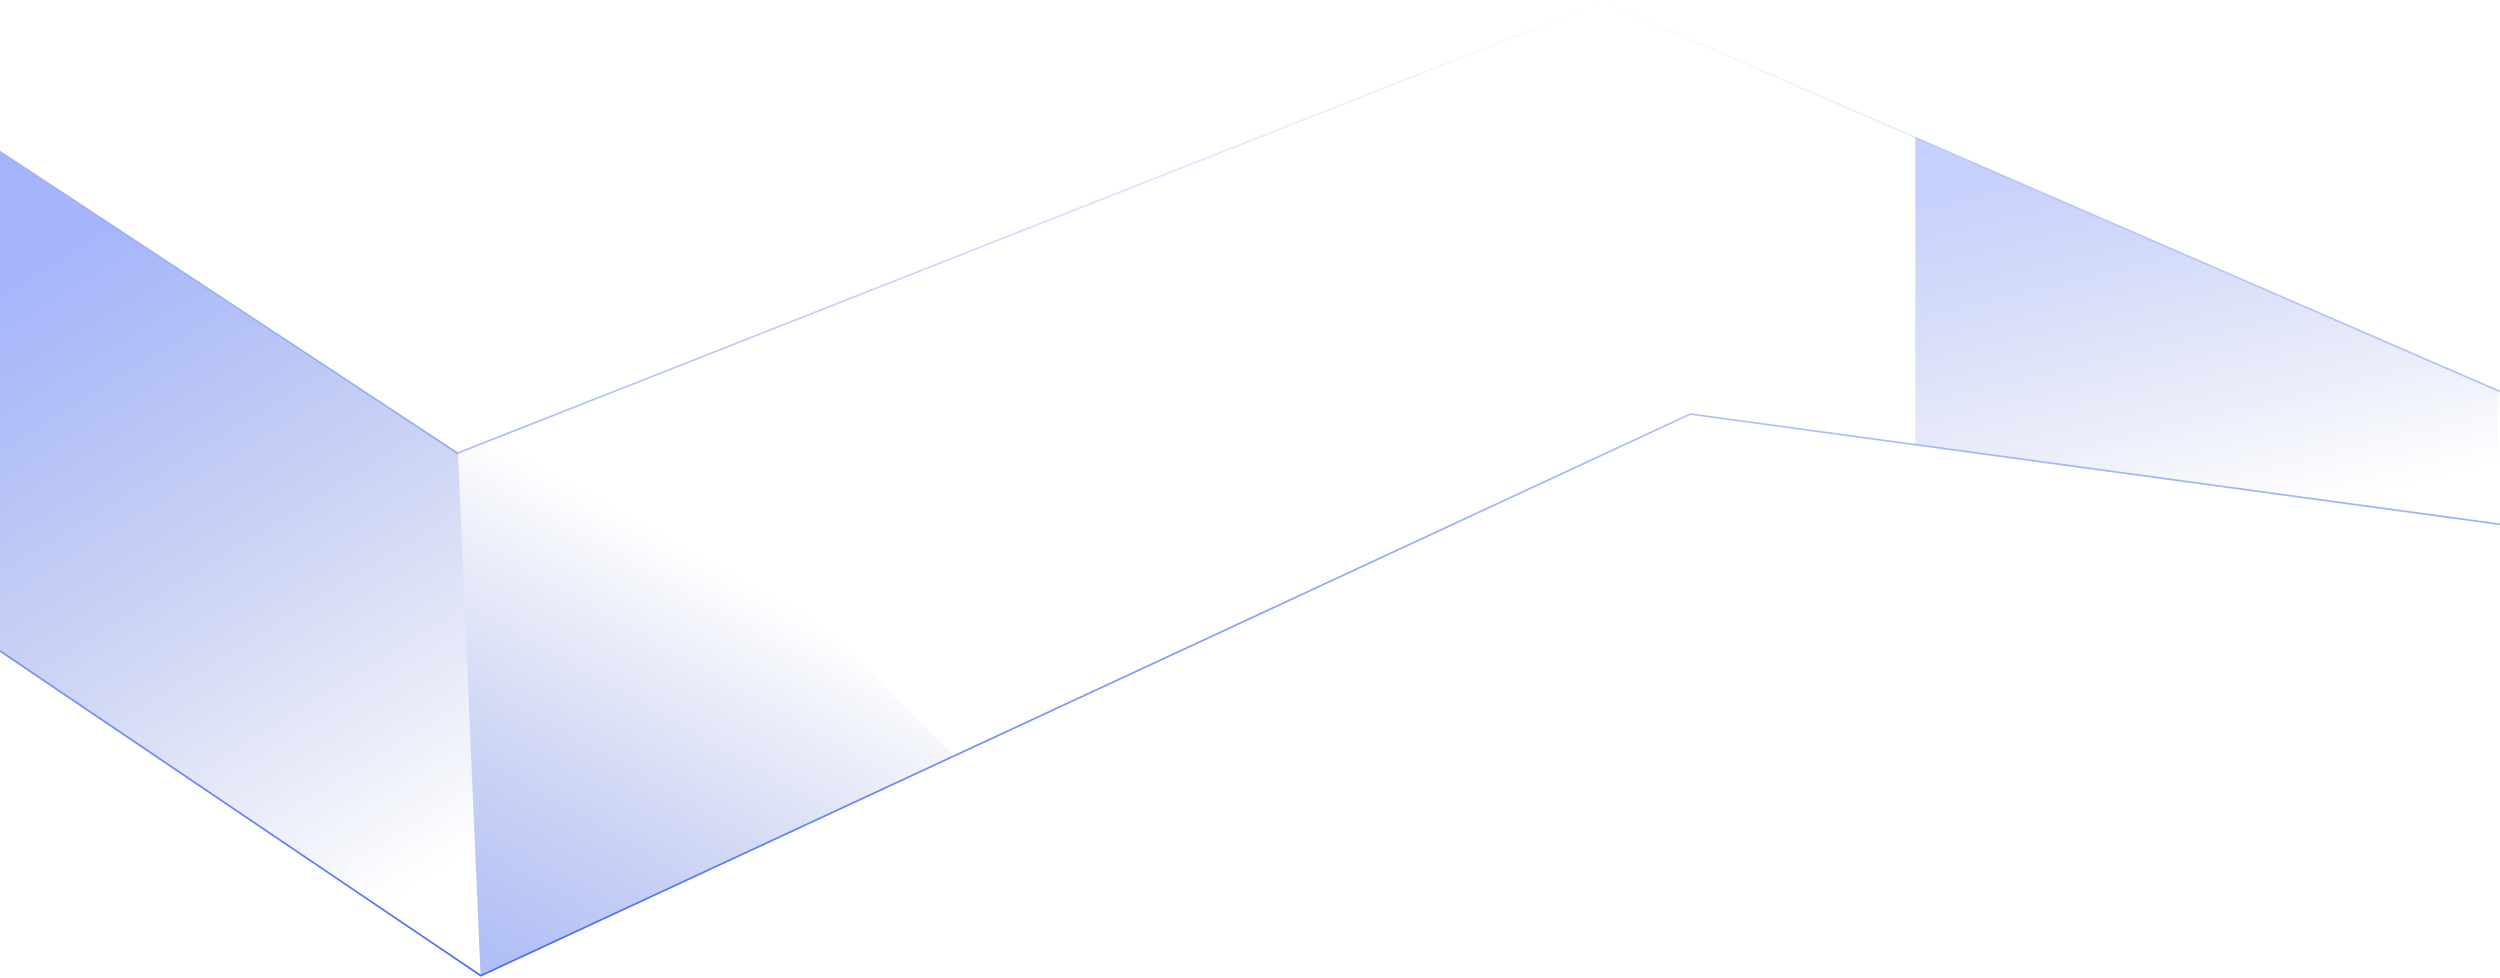
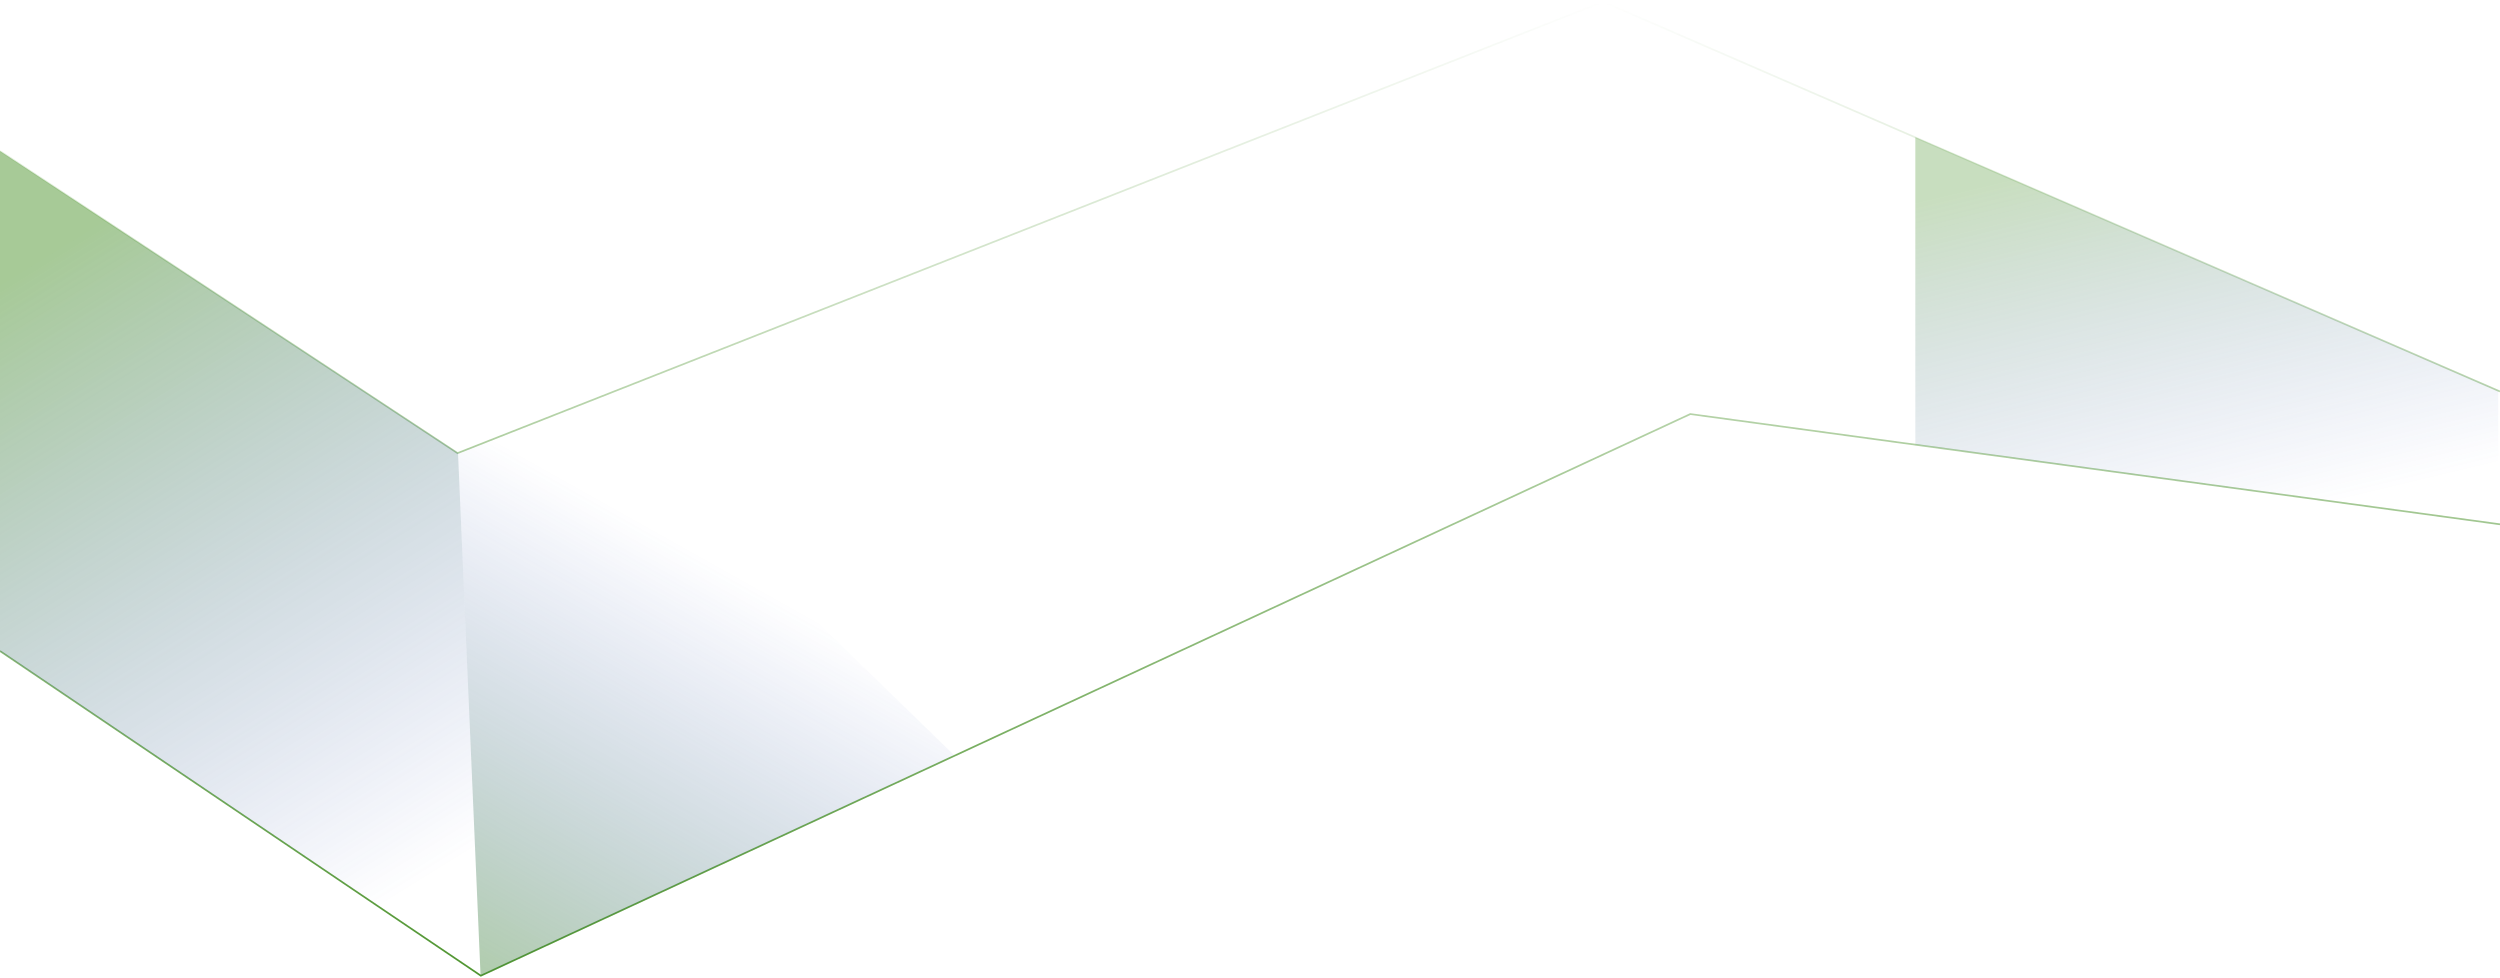
<svg xmlns="http://www.w3.org/2000/svg" xmlns:xlink="http://www.w3.org/1999/xlink" fill="none" height="563" viewBox="0 0 1440 563" width="1440">
  <linearGradient id="a" gradientUnits="userSpaceOnUse" x1="720" x2="720" y1="1" y2="562">
-     <stop offset="0" stop-color="#4a6cf7" stop-opacity="0" />
-     <stop offset="1" stop-color="#4a6cf7" />
+     <stop offset="0" stop-color="#4f9530" stop-opacity="0" />
+     <stop offset="1" stop-color="#4f9530" />
  </linearGradient>
  <linearGradient id="b">
-     <stop offset="0" stop-color="#4a6cf7" stop-opacity=".5" />
+     <stop offset="0" stop-color="#4f9530" stop-opacity=".5" />
    <stop offset="1" stop-color="#2441b6" stop-opacity="0" />
  </linearGradient>
  <linearGradient id="c" gradientUnits="userSpaceOnUse" x1="-18.987" x2="202.082" xlink:href="#b" y1="176.5" y2="533.363" />
  <linearGradient id="d" gradientUnits="userSpaceOnUse" x1="276.308" x2="430.232" xlink:href="#b" y1="609" y2="334.49" />
  <linearGradient id="e" gradientUnits="userSpaceOnUse" x1="1080.2" x2="1132.87" y1="121.062" y2="340.496">
-     <stop offset="0" stop-color="#4a6cf7" stop-opacity=".31" />
+     <stop offset="0" stop-color="#4f9530" stop-opacity=".31" />
    <stop offset="1" stop-color="#2441b6" stop-opacity="0" />
  </linearGradient>
  <path d="m0 87 263.536 174 659.834-260 516.63 224.5m0 76.5-466.409-63.5-696.63 323.5-276.961-187" stroke="url(#a)" />
  <path d="m276.808 561.5-12.991-300.5-263.817-174v288z" fill="url(#c)" />
  <path d="m339.764 231-75.947 30 12.991 301 272.81-127z" fill="url(#d)" />
  <path d="m1439 225-335.77-146v177l335.77 46z" fill="url(#e)" />
</svg>
